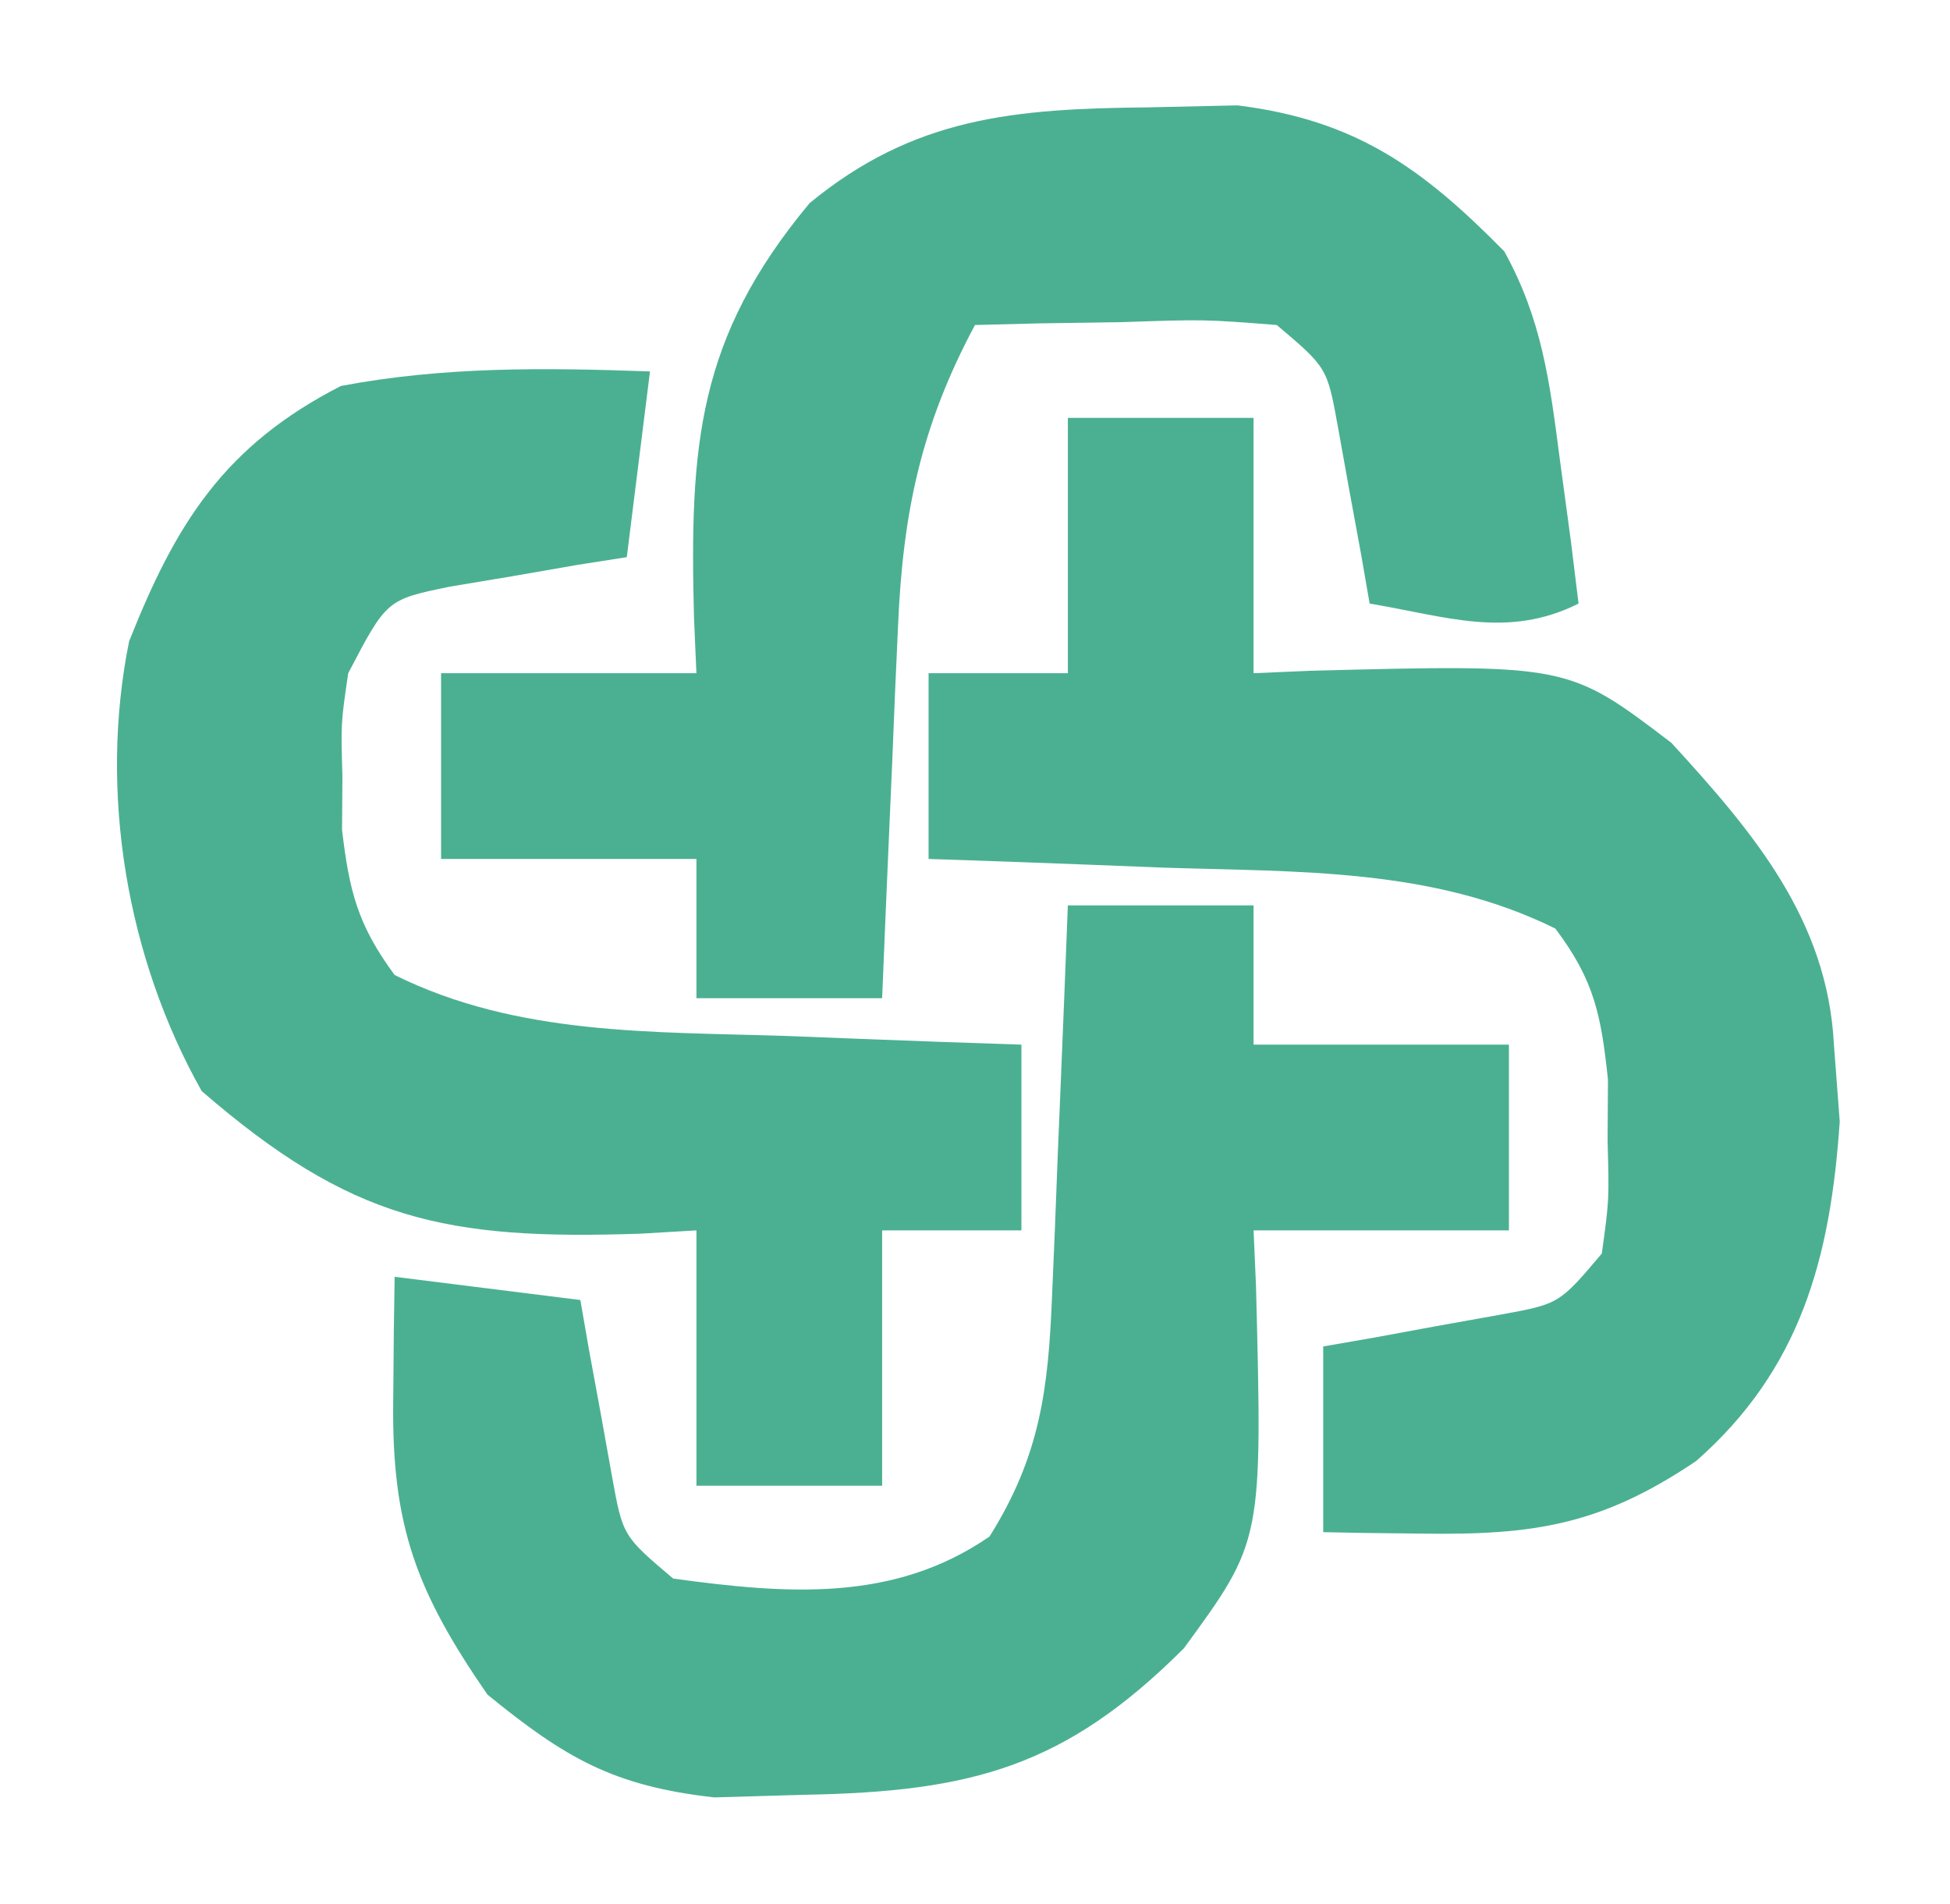
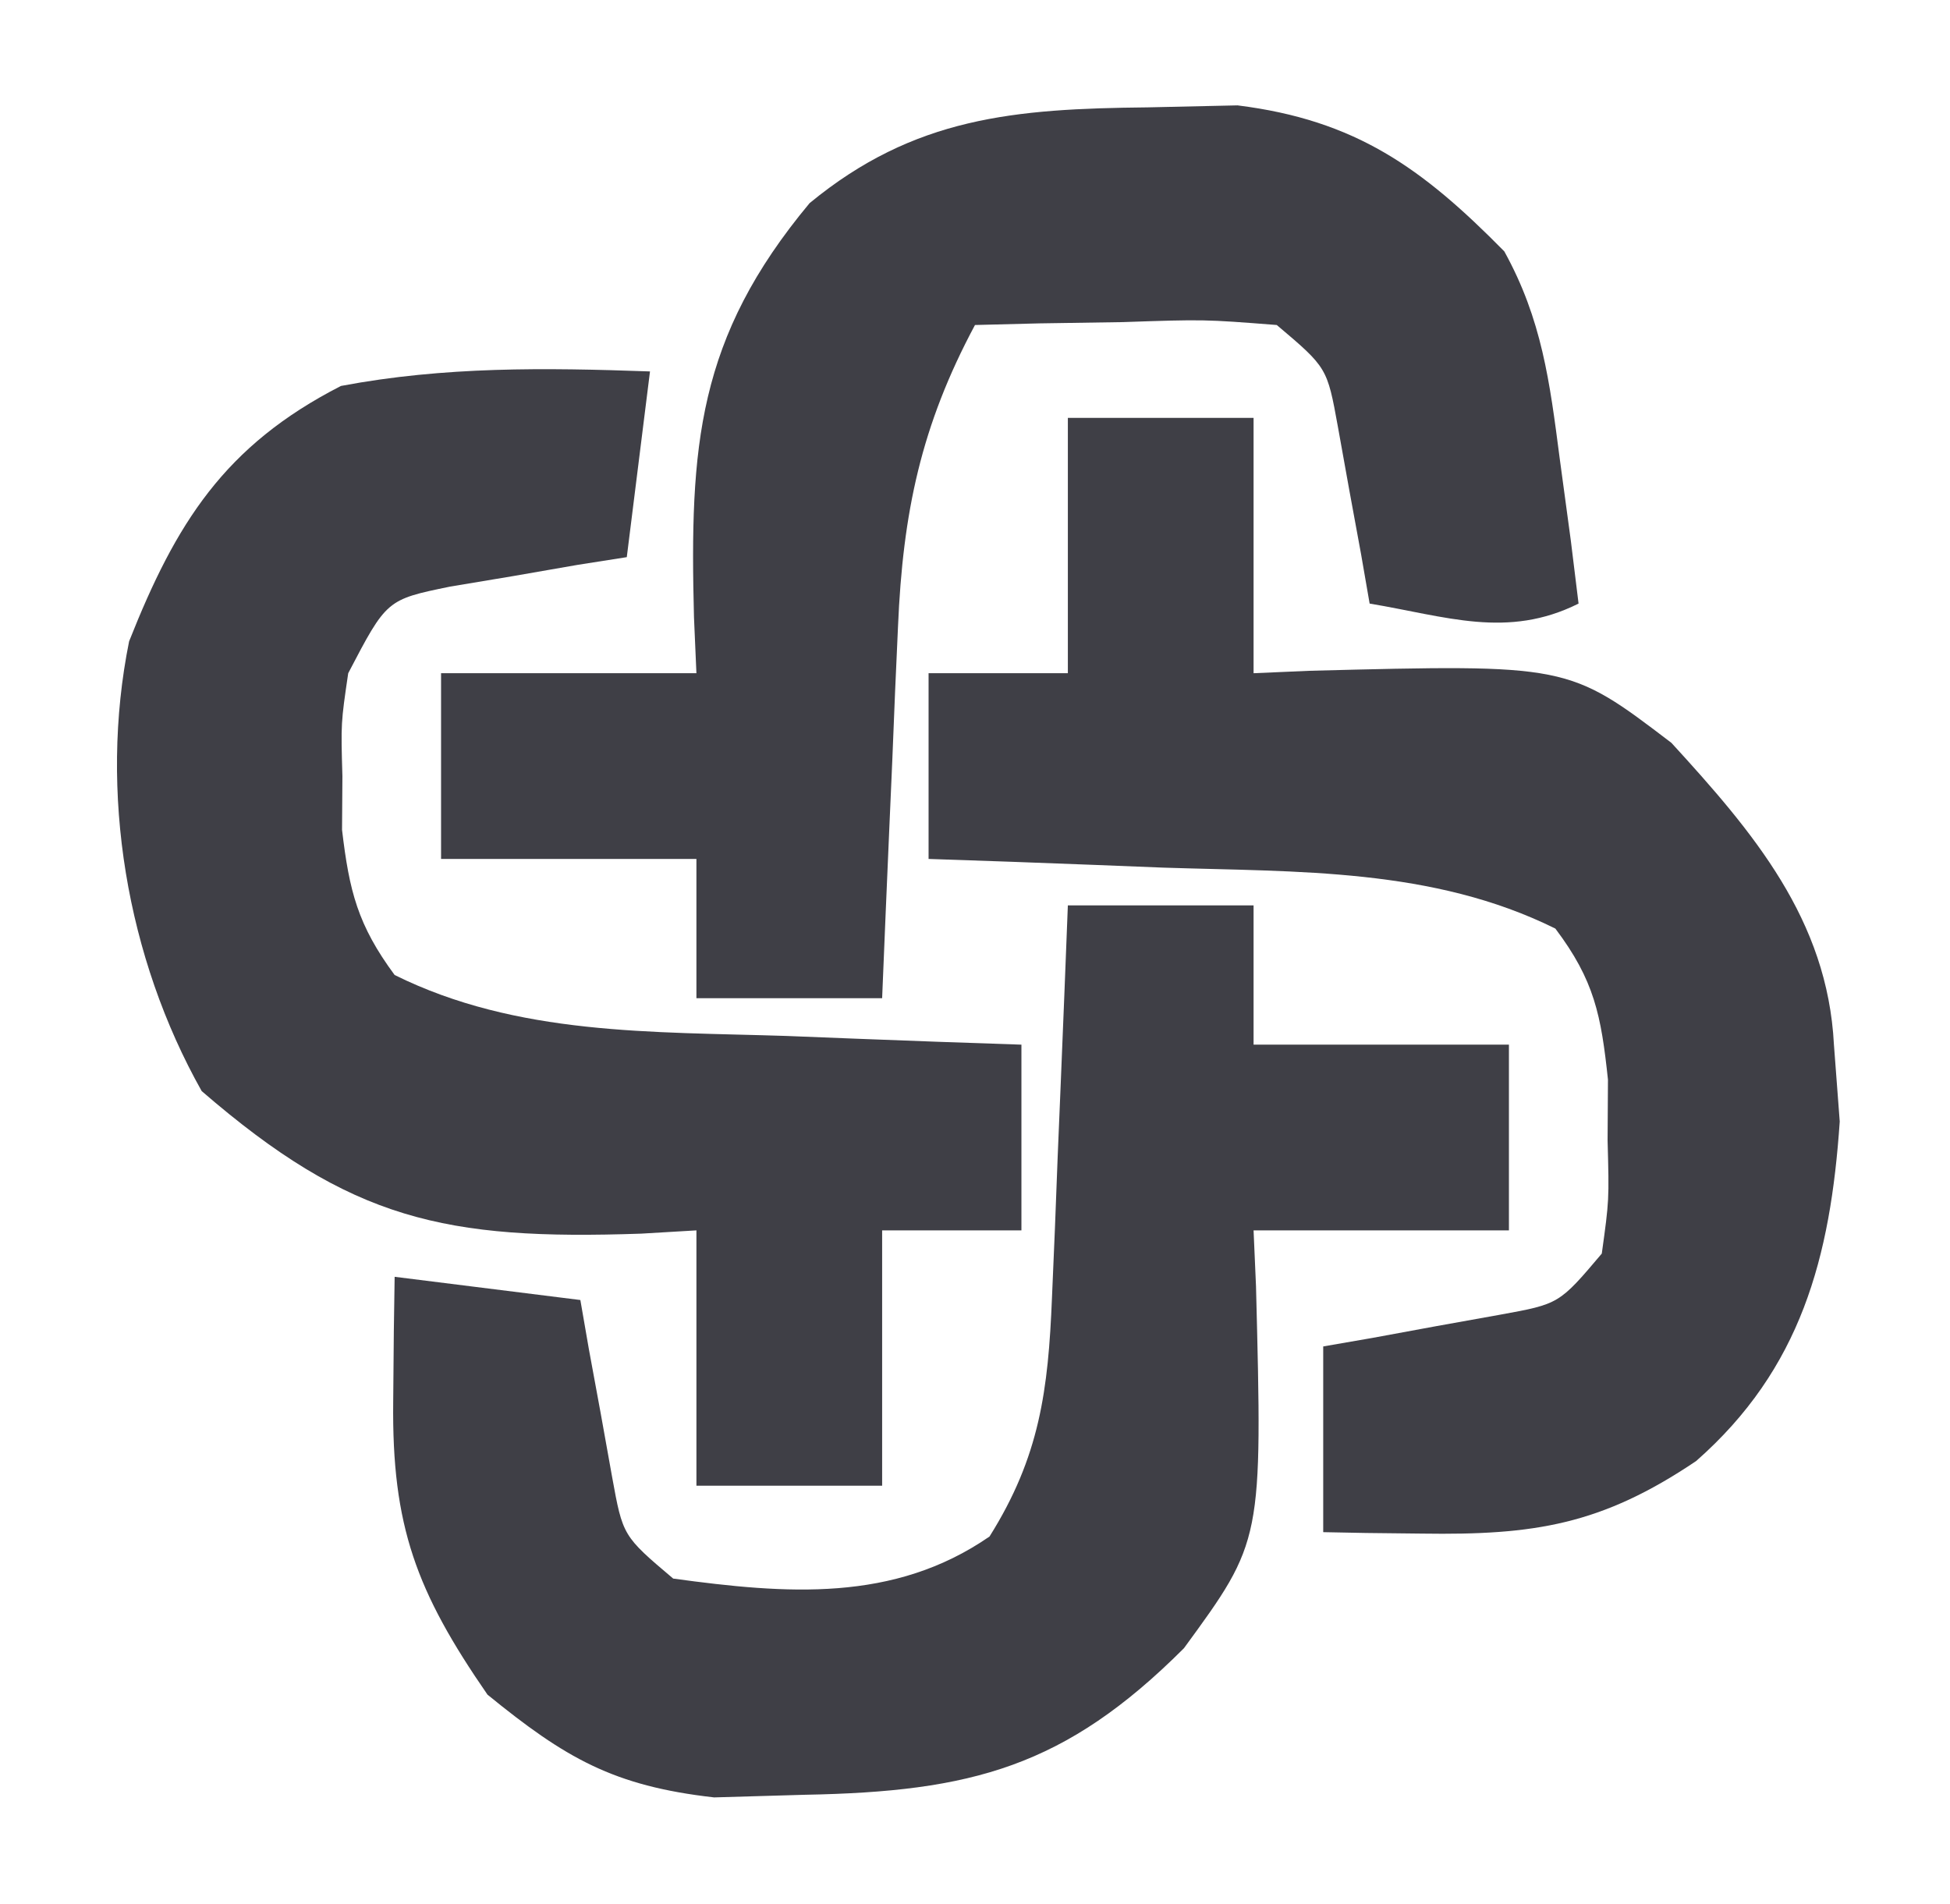
<svg xmlns="http://www.w3.org/2000/svg" version="1.1" width="84" height="82">
-   <path d="M0 0 C2.64 0 5.28 0 8 0 C8 3.63 8 7.26 8 11 C8.797 10.965 9.593 10.93 10.414 10.895 C21.551 10.61 21.551 10.61 26 14 C29.526 17.851 32.724 21.614 33 27 C33.083 28.093 33.165 29.186 33.25 30.312 C32.853 36.166 31.581 40.968 27.062 44.938 C22.986 47.683 20.101 48.134 15.25 48.062 C14.451 48.053 13.652 48.044 12.828 48.035 C12.225 48.024 11.622 48.012 11 48 C11 45.36 11 42.72 11 40 C11.699 39.879 12.397 39.758 13.117 39.633 C14.482 39.381 14.482 39.381 15.875 39.125 C17.232 38.881 17.232 38.881 18.617 38.633 C21.165 38.17 21.165 38.17 23 36 C23.319 33.698 23.319 33.698 23.25 31.125 C23.255 30.261 23.26 29.398 23.266 28.508 C22.972 25.734 22.683 24.234 21 22 C15.713 19.382 9.909 19.563 4.125 19.375 C3.15 19.336 2.176 19.298 1.172 19.258 C-1.219 19.164 -3.609 19.078 -6 19 C-6 16.36 -6 13.72 -6 11 C-4.02 11 -2.04 11 0 11 C0 7.37 0 3.74 0 0 Z " fill="#4bb092" transform="translate(46,18)" />
-   <path d="M0 0 C1.277 -0.028 2.555 -0.057 3.871 -0.086 C8.958 0.549 11.816 2.602 15.363 6.203 C16.982 9.135 17.32 11.814 17.75 15.125 C17.909 16.295 18.067 17.466 18.23 18.672 C18.34 19.564 18.45 20.456 18.562 21.375 C15.494 22.909 12.862 21.925 9.562 21.375 C9.441 20.676 9.32 19.978 9.195 19.258 C8.944 17.893 8.944 17.893 8.688 16.5 C8.525 15.595 8.363 14.69 8.195 13.758 C7.732 11.21 7.732 11.21 5.562 9.375 C2.434 9.131 2.434 9.131 -1.062 9.25 C-2.845 9.277 -2.845 9.277 -4.664 9.305 C-6.037 9.339 -6.037 9.339 -7.438 9.375 C-9.763 13.716 -10.545 17.454 -10.754 22.359 C-10.796 23.294 -10.838 24.229 -10.881 25.191 C-10.92 26.159 -10.959 27.128 -11 28.125 C-11.043 29.109 -11.086 30.092 -11.131 31.105 C-11.237 33.529 -11.339 35.952 -11.438 38.375 C-14.078 38.375 -16.718 38.375 -19.438 38.375 C-19.438 36.395 -19.438 34.415 -19.438 32.375 C-23.067 32.375 -26.698 32.375 -30.438 32.375 C-30.438 29.735 -30.438 27.095 -30.438 24.375 C-26.808 24.375 -23.177 24.375 -19.438 24.375 C-19.472 23.578 -19.507 22.782 -19.543 21.961 C-19.731 14.593 -19.411 9.943 -14.562 4.125 C-10.056 0.413 -5.729 0.058 0 0 Z " fill="#4bb092" transform="translate(49.4375,4.625)" />
-   <path d="M0 0 C-0.33 2.64 -0.66 5.28 -1 8 C-1.699 8.11 -2.397 8.219 -3.117 8.332 C-4.027 8.491 -4.937 8.649 -5.875 8.812 C-6.78 8.963 -7.685 9.114 -8.617 9.27 C-11.344 9.831 -11.344 9.831 -13 13 C-13.316 15.148 -13.316 15.148 -13.25 17.438 C-13.255 18.199 -13.26 18.961 -13.266 19.746 C-12.954 22.389 -12.59 23.848 -11 26 C-5.713 28.618 0.091 28.437 5.875 28.625 C6.85 28.664 7.824 28.702 8.828 28.742 C11.219 28.836 13.609 28.922 16 29 C16 31.64 16 34.28 16 37 C14.02 37 12.04 37 10 37 C10 40.63 10 44.26 10 48 C7.36 48 4.72 48 2 48 C2 44.37 2 40.74 2 37 C1.215 37.046 0.43 37.093 -0.379 37.141 C-8.831 37.431 -12.874 36.568 -19.312 31 C-22.542 25.259 -23.753 18.127 -22.438 11.625 C-20.424 6.546 -18.343 3.199 -13.312 0.625 C-8.848 -0.217 -4.528 -0.161 0 0 Z " fill="#4bb092" transform="translate(28,16)" />
-   <path d="M0 0 C2.64 0 5.28 0 8 0 C8 1.98 8 3.96 8 6 C11.63 6 15.26 6 19 6 C19 8.64 19 11.28 19 14 C15.37 14 11.74 14 8 14 C8.052 15.195 8.052 15.195 8.105 16.414 C8.385 27.373 8.385 27.373 5 32 C-0.121 37.121 -4.156 38.178 -11.312 38.312 C-12.608 38.35 -13.904 38.387 -15.238 38.426 C-19.579 37.934 -21.642 36.735 -25 34 C-28.066 29.56 -29.125 26.741 -29.062 21.375 C-29.053 20.372 -29.044 19.369 -29.035 18.336 C-29.024 17.565 -29.012 16.794 -29 16 C-26.36 16.33 -23.72 16.66 -21 17 C-20.879 17.699 -20.758 18.397 -20.633 19.117 C-20.465 20.027 -20.298 20.937 -20.125 21.875 C-19.881 23.232 -19.881 23.232 -19.633 24.617 C-19.17 27.165 -19.17 27.165 -17 29 C-12.12 29.666 -7.505 30.039 -3.375 27.188 C-1.21 23.743 -0.845 20.875 -0.684 16.895 C-0.642 15.912 -0.6 14.929 -0.557 13.916 C-0.517 12.892 -0.478 11.868 -0.438 10.812 C-0.394 9.777 -0.351 8.741 -0.307 7.674 C-0.201 5.116 -0.098 2.558 0 0 Z " fill="#4bb092" transform="translate(46,39)" />
+   <path d="M0 0 C2.64 0 5.28 0 8 0 C8 3.63 8 7.26 8 11 C8.797 10.965 9.593 10.93 10.414 10.895 C21.551 10.61 21.551 10.61 26 14 C29.526 17.851 32.724 21.614 33 27 C33.083 28.093 33.165 29.186 33.25 30.312 C32.853 36.166 31.581 40.968 27.062 44.938 C22.986 47.683 20.101 48.134 15.25 48.062 C14.451 48.053 13.652 48.044 12.828 48.035 C12.225 48.024 11.622 48.012 11 48 C11 45.36 11 42.72 11 40 C11.699 39.879 12.397 39.758 13.117 39.633 C14.482 39.381 14.482 39.381 15.875 39.125 C17.232 38.881 17.232 38.881 18.617 38.633 C21.165 38.17 21.165 38.17 23 36 C23.319 33.698 23.319 33.698 23.25 31.125 C23.255 30.261 23.26 29.398 23.266 28.508 C22.972 25.734 22.683 24.234 21 22 C15.713 19.382 9.909 19.563 4.125 19.375 C3.15 19.336 2.176 19.298 1.172 19.258 C-1.219 19.164 -3.609 19.078 -6 19 C-6 16.36 -6 13.72 -6 11 C-4.02 11 -2.04 11 0 11 C0 7.37 0 3.74 0 0 Z " fill="#3f3f46" transform="translate(46,18)" />
+   <path d="M0 0 C1.277 -0.028 2.555 -0.057 3.871 -0.086 C8.958 0.549 11.816 2.602 15.363 6.203 C16.982 9.135 17.32 11.814 17.75 15.125 C17.909 16.295 18.067 17.466 18.23 18.672 C18.34 19.564 18.45 20.456 18.562 21.375 C15.494 22.909 12.862 21.925 9.562 21.375 C9.441 20.676 9.32 19.978 9.195 19.258 C8.944 17.893 8.944 17.893 8.688 16.5 C8.525 15.595 8.363 14.69 8.195 13.758 C7.732 11.21 7.732 11.21 5.562 9.375 C2.434 9.131 2.434 9.131 -1.062 9.25 C-2.845 9.277 -2.845 9.277 -4.664 9.305 C-6.037 9.339 -6.037 9.339 -7.438 9.375 C-9.763 13.716 -10.545 17.454 -10.754 22.359 C-10.796 23.294 -10.838 24.229 -10.881 25.191 C-10.92 26.159 -10.959 27.128 -11 28.125 C-11.043 29.109 -11.086 30.092 -11.131 31.105 C-11.237 33.529 -11.339 35.952 -11.438 38.375 C-14.078 38.375 -16.718 38.375 -19.438 38.375 C-19.438 36.395 -19.438 34.415 -19.438 32.375 C-23.067 32.375 -26.698 32.375 -30.438 32.375 C-30.438 29.735 -30.438 27.095 -30.438 24.375 C-26.808 24.375 -23.177 24.375 -19.438 24.375 C-19.472 23.578 -19.507 22.782 -19.543 21.961 C-19.731 14.593 -19.411 9.943 -14.562 4.125 C-10.056 0.413 -5.729 0.058 0 0 Z " fill="#3f3f46" transform="translate(49.4375,4.625)" />
+   <path d="M0 0 C-0.33 2.64 -0.66 5.28 -1 8 C-1.699 8.11 -2.397 8.219 -3.117 8.332 C-4.027 8.491 -4.937 8.649 -5.875 8.812 C-6.78 8.963 -7.685 9.114 -8.617 9.27 C-11.344 9.831 -11.344 9.831 -13 13 C-13.316 15.148 -13.316 15.148 -13.25 17.438 C-13.255 18.199 -13.26 18.961 -13.266 19.746 C-12.954 22.389 -12.59 23.848 -11 26 C-5.713 28.618 0.091 28.437 5.875 28.625 C6.85 28.664 7.824 28.702 8.828 28.742 C11.219 28.836 13.609 28.922 16 29 C16 31.64 16 34.28 16 37 C14.02 37 12.04 37 10 37 C10 40.63 10 44.26 10 48 C7.36 48 4.72 48 2 48 C2 44.37 2 40.74 2 37 C1.215 37.046 0.43 37.093 -0.379 37.141 C-8.831 37.431 -12.874 36.568 -19.312 31 C-22.542 25.259 -23.753 18.127 -22.438 11.625 C-20.424 6.546 -18.343 3.199 -13.312 0.625 C-8.848 -0.217 -4.528 -0.161 0 0 Z " fill="#3f3f46" transform="translate(28,16)" />
+   <path d="M0 0 C2.64 0 5.28 0 8 0 C8 1.98 8 3.96 8 6 C11.63 6 15.26 6 19 6 C19 8.64 19 11.28 19 14 C15.37 14 11.74 14 8 14 C8.052 15.195 8.052 15.195 8.105 16.414 C8.385 27.373 8.385 27.373 5 32 C-0.121 37.121 -4.156 38.178 -11.312 38.312 C-12.608 38.35 -13.904 38.387 -15.238 38.426 C-19.579 37.934 -21.642 36.735 -25 34 C-28.066 29.56 -29.125 26.741 -29.062 21.375 C-29.053 20.372 -29.044 19.369 -29.035 18.336 C-29.024 17.565 -29.012 16.794 -29 16 C-26.36 16.33 -23.72 16.66 -21 17 C-20.879 17.699 -20.758 18.397 -20.633 19.117 C-20.465 20.027 -20.298 20.937 -20.125 21.875 C-19.881 23.232 -19.881 23.232 -19.633 24.617 C-19.17 27.165 -19.17 27.165 -17 29 C-12.12 29.666 -7.505 30.039 -3.375 27.188 C-1.21 23.743 -0.845 20.875 -0.684 16.895 C-0.642 15.912 -0.6 14.929 -0.557 13.916 C-0.517 12.892 -0.478 11.868 -0.438 10.812 C-0.394 9.777 -0.351 8.741 -0.307 7.674 C-0.201 5.116 -0.098 2.558 0 0 Z " fill="#3f3f46" transform="translate(46,39)" />
</svg>
